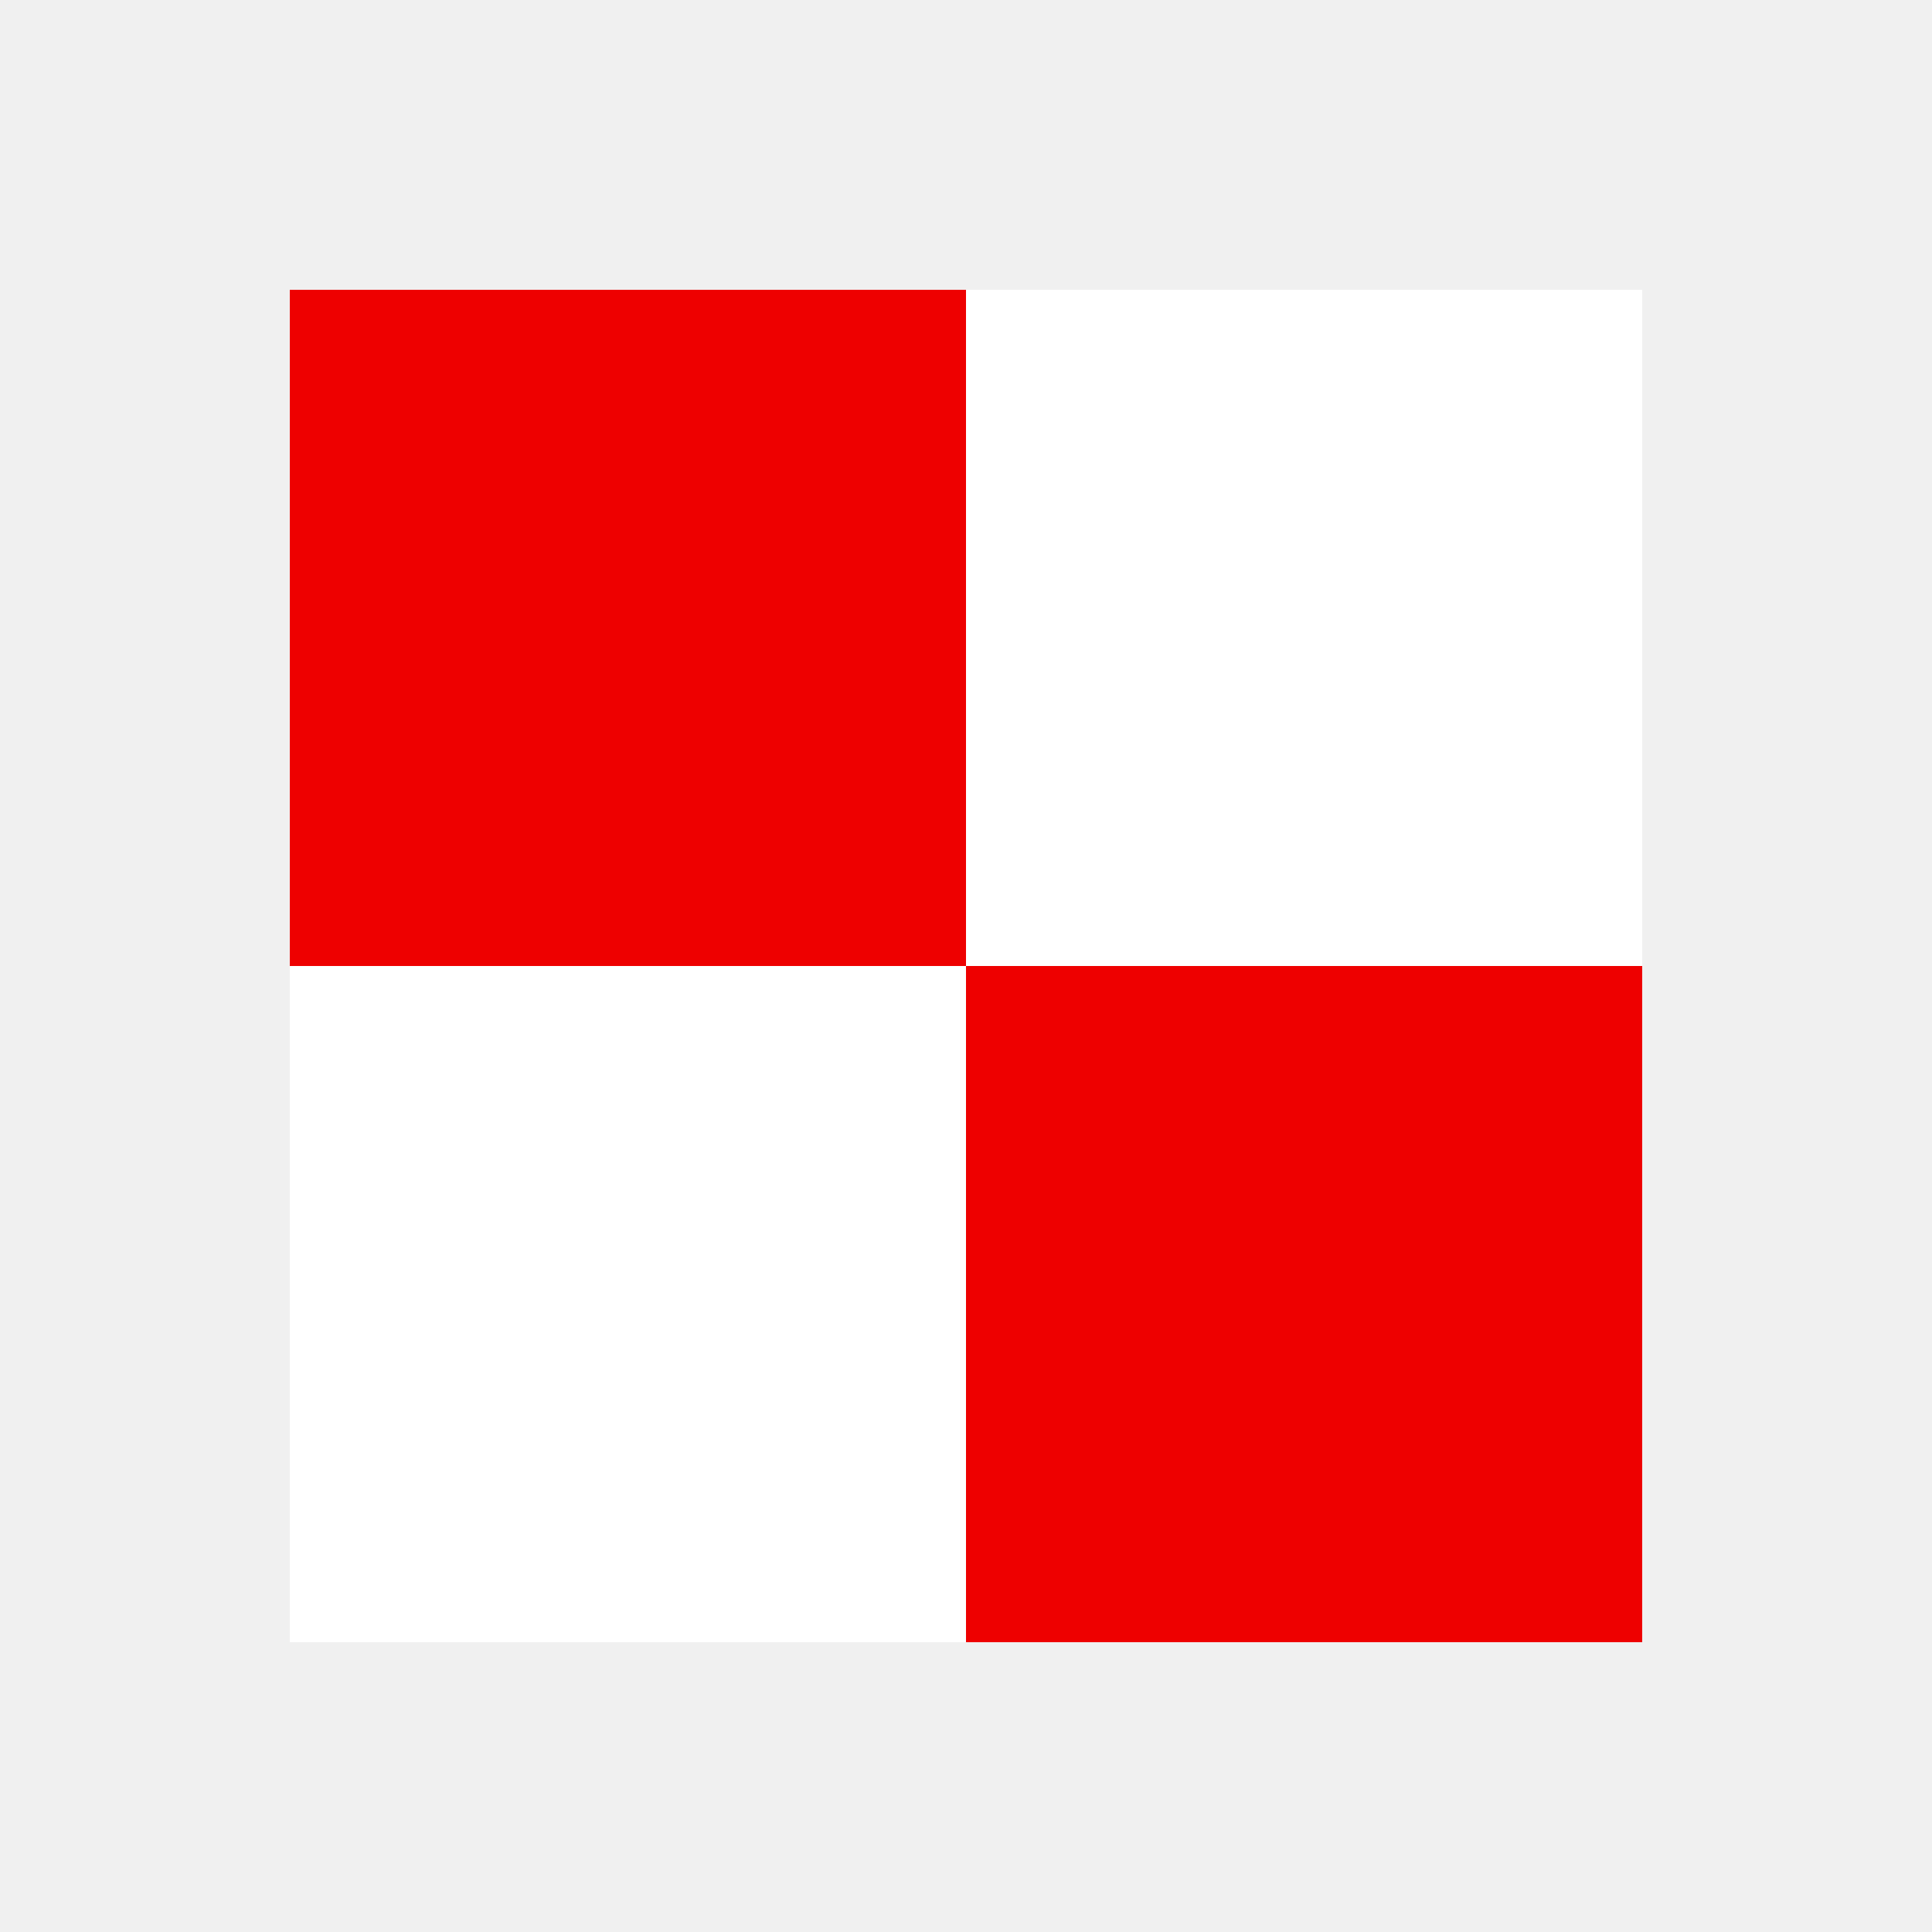
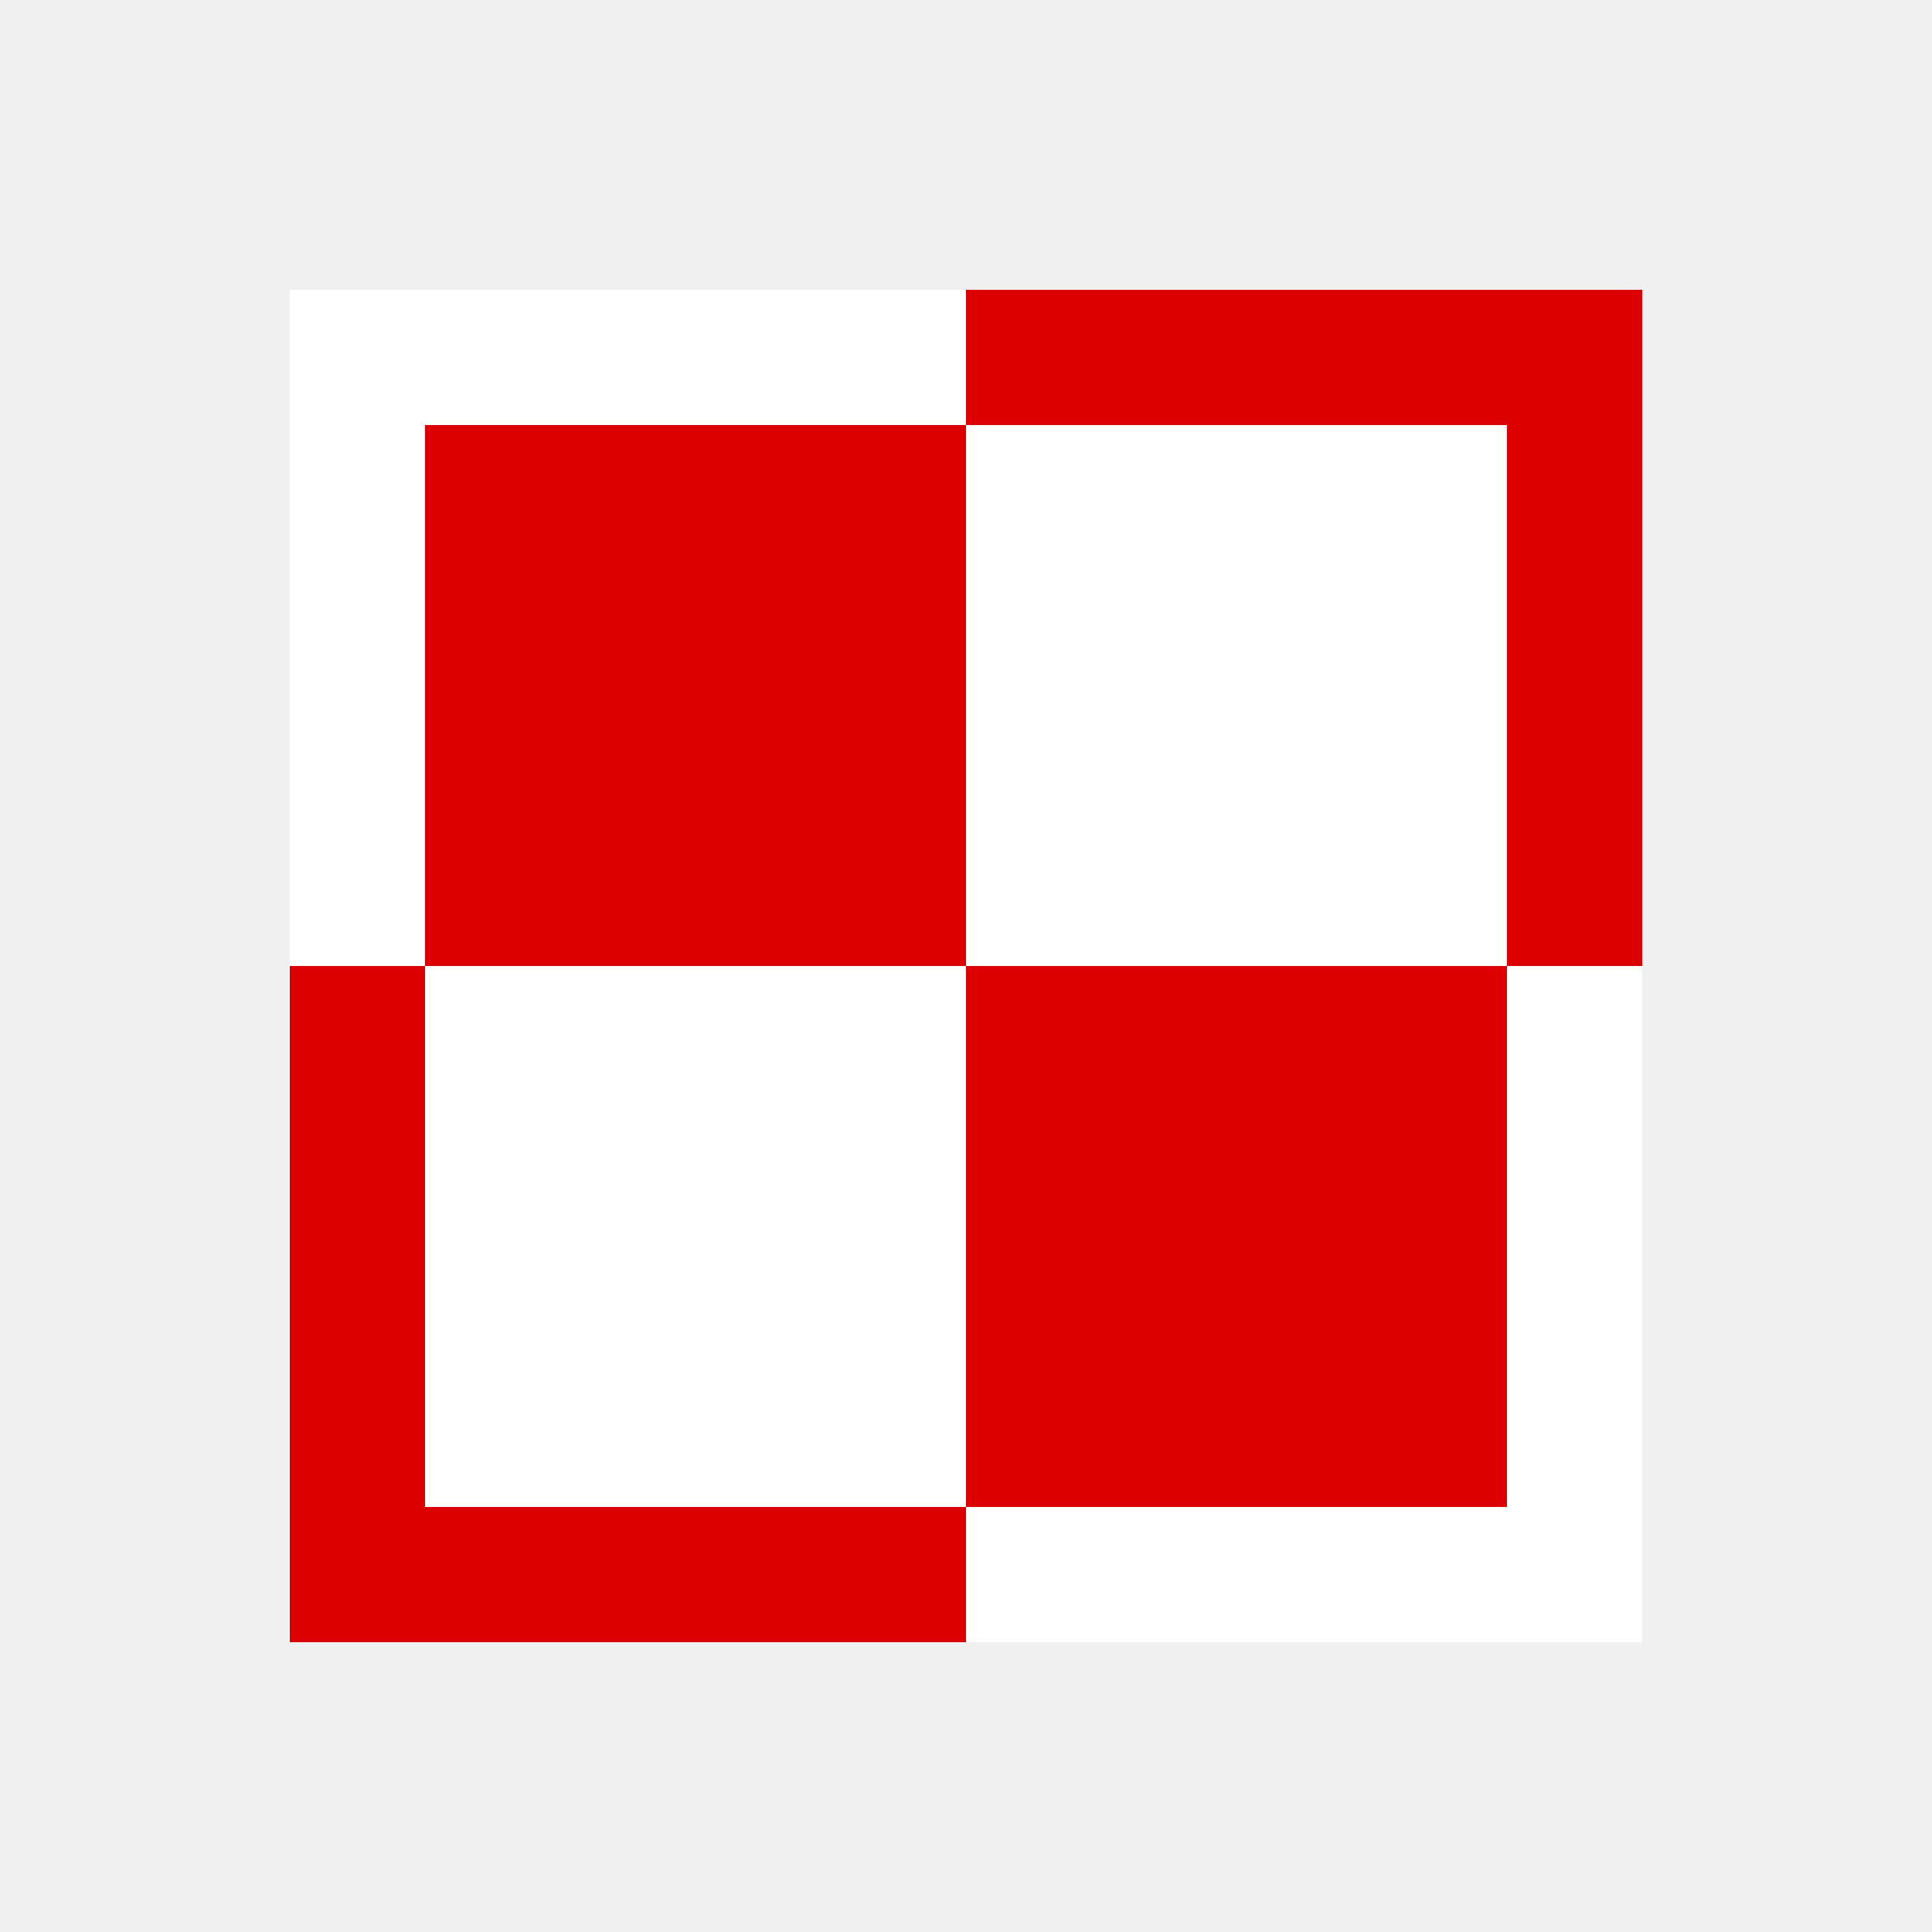
<svg xmlns="http://www.w3.org/2000/svg" viewBox="0 0 100 100">
-   <path d="M 15 15 L 15 50 L 50 50 L 50 15 L 15 15 M 85 85 L 85 50 L 50 50 L 50 85 L 85 85" style="fill:#E00;" />
-   <path d="M 15 85 L 15 50 L 50 50 L 50 85 L 15 85 M 85 15 L 85 50 L 50 50 L 50 15 L 85 15" style="fill:#FFF;" />
+   <path d="M 15 15 L 15 50 L 50 50 L 50 15 L 15 15 M 85 85 L 85 50 L 50 50 L 50 85 L 85 85" style="fill:#FFF;" />
+   <path d="M 15 85 L 15 50 L 50 50 L 50 85 L 15 85 M 85 15 L 85 50 L 50 50 L 50 15 L 85 15" style="fill:#D00;" />
+   <path d="M 22 22 L 22 50 L 50 50 L 50 22 L 22 22 M 78 78 L 78 50 L 50 50 L 50 78 L 78 78" style="fill:#D00;" />
+   <path d="M 22 78 L 22 50 L 50 50 L 50 78 L 22 78 M 78 22 L 78 50 L 50 50 L 50 22 L 78 22" style="fill:#FFF;" />
</svg>
